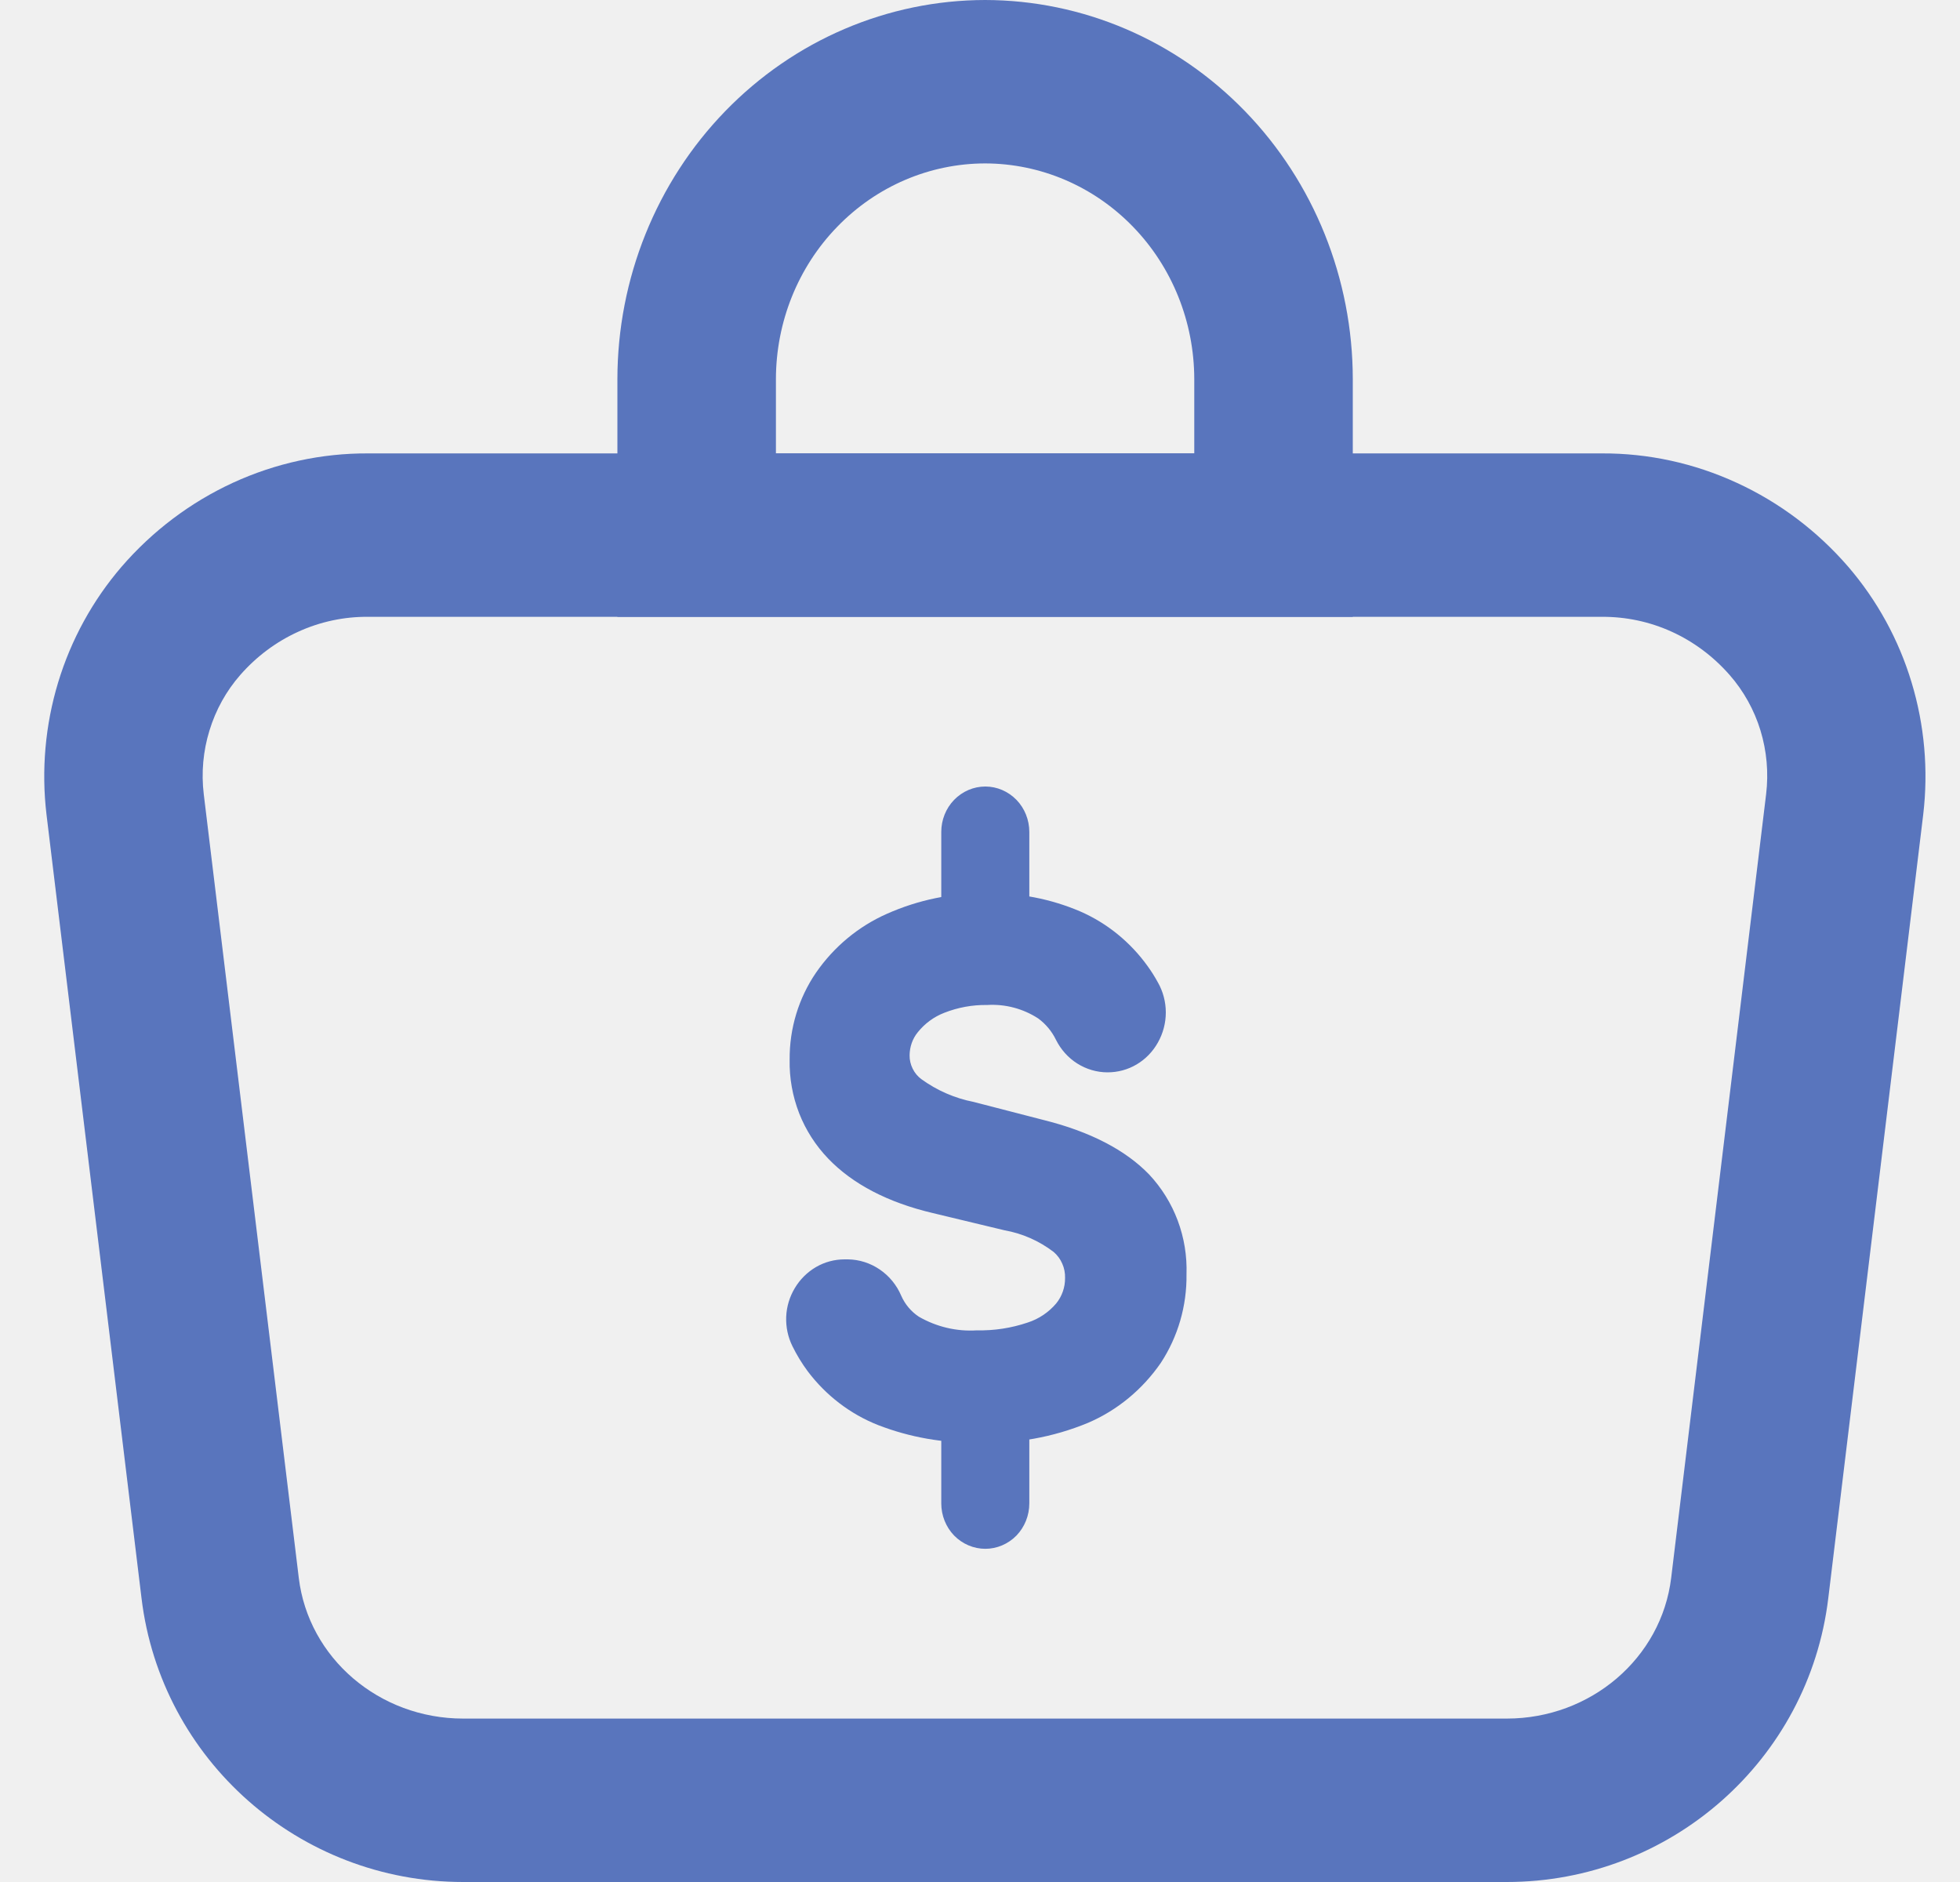
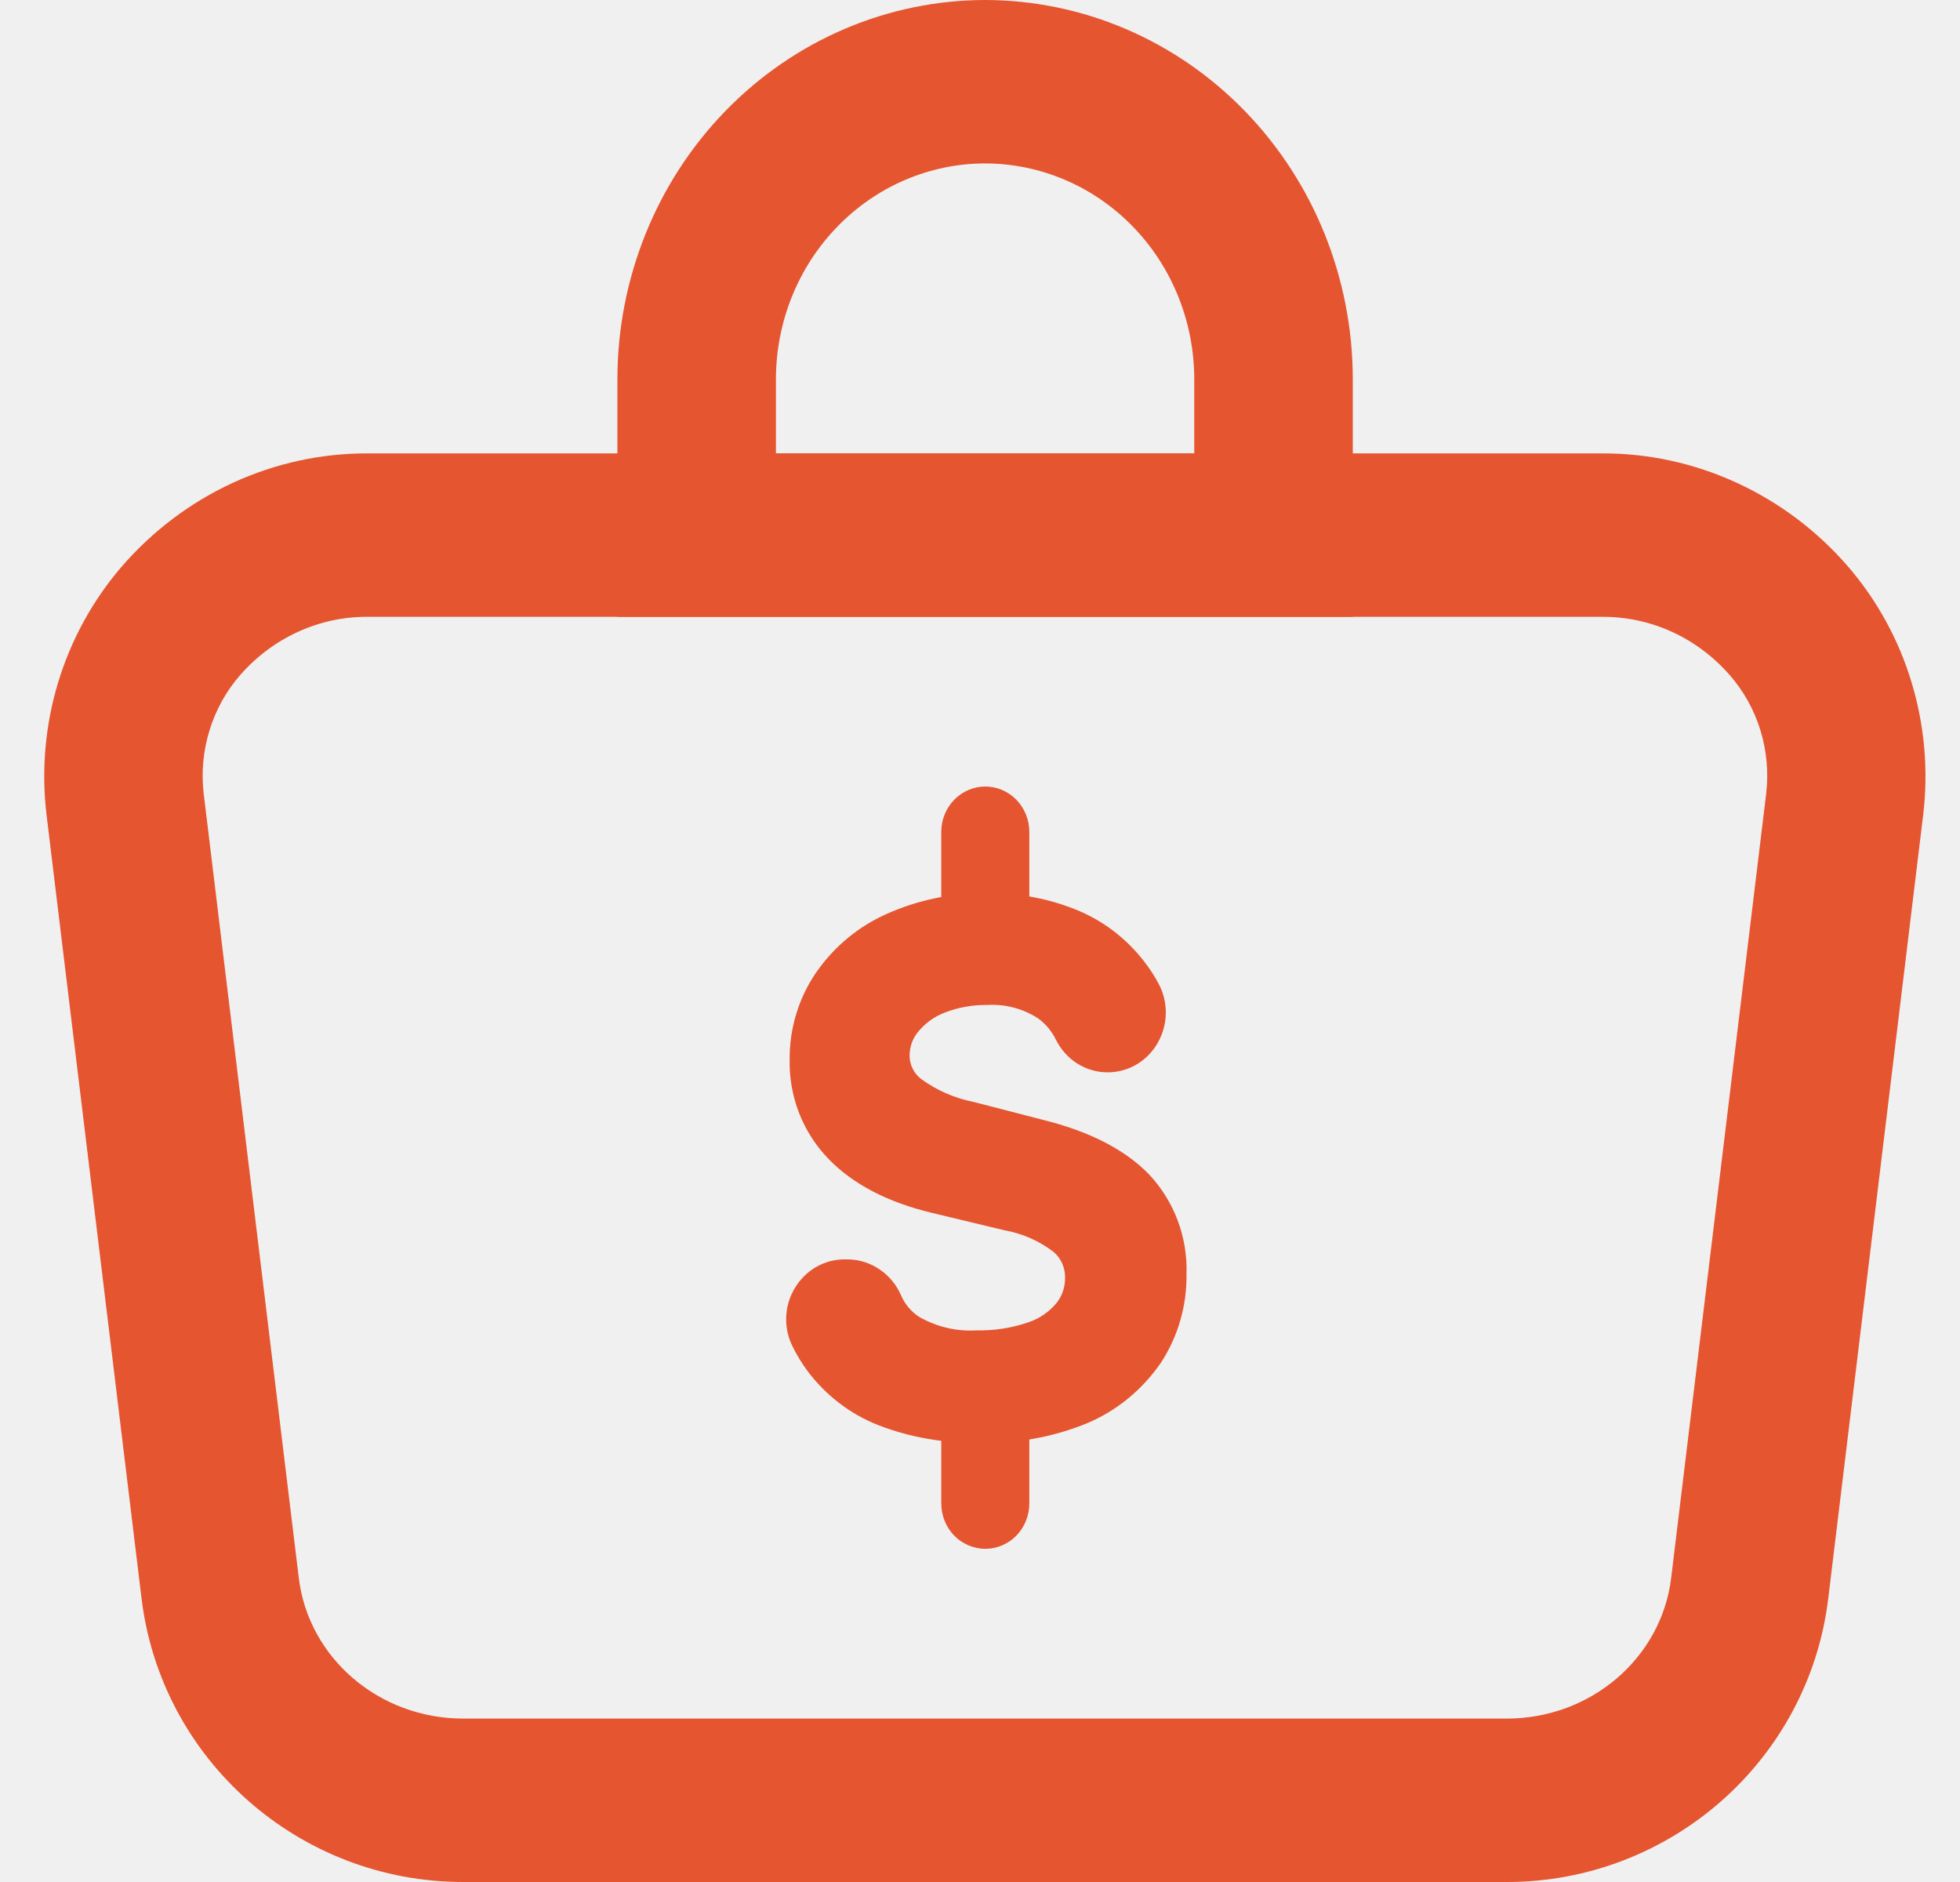
<svg xmlns="http://www.w3.org/2000/svg" width="25" height="24" viewBox="0 0 25 24" fill="none">
  <g clip-path="url(#clip0_697_2009)">
-     <path d="M19.219 24H5.908C3.818 24 2.054 22.444 1.805 20.38L0.593 10.386C0.526 9.82 0.577 9.245 0.742 8.701C0.907 8.157 1.183 7.655 1.55 7.228C1.945 6.771 2.429 6.406 2.972 6.156C3.514 5.907 4.102 5.779 4.695 5.782H20.43C21.023 5.779 21.611 5.907 22.153 6.157C22.695 6.406 23.18 6.771 23.575 7.228C23.942 7.655 24.218 8.157 24.382 8.701C24.547 9.245 24.598 9.82 24.531 10.386L23.32 20.38C23.072 22.444 21.308 24 19.219 24ZM4.697 7.866C4.389 7.863 4.085 7.928 3.804 8.056C3.522 8.184 3.271 8.372 3.065 8.607C2.886 8.811 2.752 9.053 2.672 9.315C2.591 9.577 2.566 9.855 2.599 10.128L3.811 20.122C3.935 21.145 4.836 21.916 5.908 21.916H19.219C20.29 21.916 21.192 21.145 21.316 20.122L22.527 10.128C22.56 9.855 22.535 9.577 22.455 9.315C22.375 9.053 22.24 8.811 22.061 8.607C21.855 8.372 21.604 8.184 21.323 8.056C21.042 7.928 20.738 7.864 20.431 7.866H4.697Z" fill="#5975BD" />
-     <path d="M17.255 7.866H7.875V4.835C7.876 3.553 8.371 2.324 9.25 1.418C10.13 0.511 11.322 0.002 12.565 0C13.809 0.002 15.001 0.511 15.88 1.418C16.759 2.324 17.254 3.553 17.255 4.835V7.866ZM9.897 5.782H15.233V4.835C15.232 4.105 14.951 3.406 14.451 2.891C13.951 2.375 13.273 2.085 12.565 2.084C11.858 2.085 11.18 2.375 10.68 2.891C10.179 3.406 9.898 4.105 9.897 4.835V5.782Z" fill="#5975BD" />
-     <path d="M13.384 12.748C13.142 12.583 12.856 12.502 12.567 12.517C12.343 12.513 12.12 12.554 11.912 12.638C11.737 12.708 11.582 12.824 11.463 12.974C11.356 13.107 11.298 13.275 11.297 13.447C11.297 13.549 11.32 13.65 11.364 13.741C11.407 13.833 11.471 13.912 11.549 13.974C11.781 14.147 12.047 14.266 12.328 14.322L13.226 14.553C13.767 14.688 14.169 14.894 14.433 15.173C14.565 15.314 14.669 15.481 14.737 15.664C14.805 15.847 14.836 16.042 14.829 16.238C14.835 16.582 14.738 16.919 14.551 17.203C14.347 17.498 14.065 17.728 13.74 17.866C13.336 18.038 12.902 18.121 12.465 18.11C12.067 18.119 11.671 18.05 11.299 17.907C10.988 17.787 10.716 17.581 10.512 17.312C10.449 17.225 10.394 17.134 10.346 17.037C10.311 16.965 10.295 16.884 10.299 16.803C10.303 16.722 10.327 16.644 10.369 16.575C10.411 16.507 10.469 16.45 10.537 16.411C10.606 16.372 10.683 16.352 10.762 16.352H10.804C10.895 16.353 10.983 16.381 11.058 16.432C11.133 16.484 11.193 16.556 11.229 16.641C11.298 16.799 11.409 16.933 11.548 17.028C11.765 17.176 12.064 17.251 12.447 17.251C12.699 17.257 12.95 17.218 13.189 17.136C13.378 17.073 13.547 16.958 13.676 16.802C13.788 16.66 13.848 16.481 13.845 16.297C13.847 16.193 13.827 16.089 13.785 15.994C13.743 15.898 13.681 15.814 13.604 15.746C13.384 15.573 13.127 15.456 12.854 15.406L11.944 15.188C11.419 15.063 11.02 14.857 10.745 14.57C10.61 14.431 10.504 14.266 10.433 14.083C10.362 13.901 10.328 13.706 10.333 13.51C10.329 13.173 10.428 12.842 10.616 12.566C10.815 12.279 11.087 12.053 11.402 11.914C11.768 11.753 12.163 11.674 12.561 11.683C12.931 11.675 13.299 11.747 13.641 11.893C13.936 12.02 14.192 12.226 14.385 12.489C14.425 12.547 14.463 12.607 14.497 12.669C14.537 12.742 14.559 12.824 14.558 12.908C14.558 12.992 14.537 13.074 14.496 13.146C14.455 13.219 14.396 13.279 14.326 13.32C14.256 13.362 14.176 13.384 14.095 13.384V13.384C14.01 13.384 13.927 13.36 13.855 13.314C13.783 13.269 13.724 13.203 13.686 13.126C13.616 12.977 13.512 12.847 13.384 12.748V12.748Z" fill="#5975BD" />
-     <path d="M12.469 18.397C12.036 18.405 11.605 18.33 11.2 18.173C10.845 18.033 10.534 17.795 10.301 17.485C10.227 17.385 10.162 17.278 10.107 17.166C10.05 17.05 10.023 16.922 10.028 16.793C10.033 16.664 10.071 16.538 10.137 16.428C10.203 16.316 10.297 16.223 10.408 16.158C10.52 16.093 10.645 16.06 10.773 16.06H10.816C10.96 16.062 11.101 16.107 11.221 16.189C11.342 16.271 11.437 16.387 11.495 16.523C11.543 16.633 11.622 16.726 11.72 16.791C11.946 16.921 12.203 16.982 12.461 16.965C12.681 16.97 12.901 16.936 13.11 16.865C13.25 16.82 13.376 16.735 13.472 16.622C13.546 16.531 13.586 16.416 13.585 16.298C13.587 16.235 13.575 16.172 13.549 16.114C13.524 16.056 13.486 16.005 13.439 15.965C13.254 15.824 13.039 15.729 12.812 15.689L11.9 15.47C11.326 15.335 10.876 15.1 10.565 14.776C10.405 14.61 10.278 14.413 10.193 14.196C10.109 13.979 10.067 13.746 10.072 13.512C10.069 13.115 10.187 12.727 10.409 12.403C10.638 12.072 10.951 11.813 11.313 11.653C11.716 11.474 12.15 11.385 12.588 11.392C12.997 11.384 13.403 11.462 13.781 11.624C14.121 11.773 14.417 12.013 14.637 12.319C14.685 12.385 14.729 12.455 14.769 12.528C14.835 12.644 14.87 12.777 14.87 12.911C14.87 13.046 14.835 13.178 14.769 13.295C14.704 13.411 14.611 13.507 14.498 13.574C14.385 13.641 14.257 13.675 14.127 13.675C13.991 13.675 13.857 13.636 13.74 13.562C13.624 13.489 13.53 13.383 13.468 13.258C13.415 13.15 13.338 13.058 13.243 12.988C13.049 12.862 12.821 12.802 12.592 12.816C12.404 12.813 12.218 12.847 12.043 12.916C11.912 12.967 11.796 13.052 11.706 13.164C11.639 13.246 11.603 13.35 11.602 13.458C11.601 13.517 11.615 13.575 11.641 13.628C11.667 13.681 11.705 13.727 11.751 13.761C11.951 13.906 12.178 14.005 12.418 14.052L13.316 14.284C13.905 14.431 14.357 14.666 14.658 14.978C14.816 15.147 14.94 15.346 15.022 15.565C15.104 15.784 15.142 16.018 15.134 16.252C15.139 16.653 15.025 17.046 14.807 17.379C14.573 17.719 14.251 17.985 13.877 18.145C13.43 18.33 12.95 18.415 12.469 18.397V18.397ZM10.768 16.639C10.737 16.639 10.706 16.647 10.678 16.663C10.65 16.679 10.627 16.702 10.611 16.73C10.595 16.756 10.586 16.786 10.584 16.816C10.583 16.847 10.59 16.877 10.603 16.904C10.643 16.985 10.689 17.063 10.743 17.136C10.915 17.363 11.145 17.538 11.408 17.638C11.747 17.767 12.107 17.828 12.469 17.82C12.867 17.831 13.262 17.757 13.63 17.602C13.908 17.485 14.148 17.29 14.324 17.04C14.477 16.803 14.556 16.523 14.549 16.238C14.555 16.08 14.531 15.922 14.477 15.774C14.422 15.625 14.339 15.49 14.233 15.376C14.008 15.144 13.645 14.956 13.16 14.835L12.256 14.603C11.933 14.537 11.629 14.398 11.365 14.195C11.255 14.106 11.166 13.993 11.105 13.863C11.044 13.733 11.012 13.591 11.012 13.446C11.012 13.208 11.091 12.978 11.237 12.793C11.387 12.603 11.583 12.457 11.805 12.368C12.047 12.27 12.306 12.222 12.566 12.226C12.914 12.21 13.258 12.309 13.548 12.507V12.507C13.714 12.631 13.85 12.795 13.942 12.984C13.957 13.014 13.979 13.04 14.008 13.057C14.035 13.075 14.068 13.084 14.1 13.084C14.132 13.084 14.164 13.076 14.191 13.06C14.219 13.043 14.242 13.02 14.258 12.991C14.274 12.963 14.283 12.93 14.283 12.897C14.283 12.864 14.274 12.831 14.258 12.803C14.229 12.75 14.198 12.699 14.162 12.651C14.001 12.428 13.783 12.254 13.533 12.148C13.227 12.018 12.897 11.955 12.566 11.962C12.207 11.955 11.851 12.026 11.521 12.171C11.252 12.289 11.019 12.481 10.847 12.725C10.692 12.953 10.611 13.225 10.616 13.503C10.611 13.662 10.638 13.82 10.695 13.967C10.752 14.114 10.838 14.248 10.947 14.36C11.183 14.605 11.54 14.787 12.009 14.898L12.921 15.117C13.239 15.177 13.538 15.315 13.791 15.521C13.899 15.616 13.984 15.735 14.043 15.867C14.101 16 14.13 16.145 14.129 16.29C14.132 16.54 14.05 16.782 13.897 16.976C13.736 17.174 13.524 17.321 13.286 17.401C13.016 17.495 12.733 17.541 12.448 17.536C12.012 17.536 11.662 17.445 11.395 17.264C11.212 17.139 11.067 16.964 10.976 16.758C10.962 16.723 10.939 16.693 10.909 16.672C10.879 16.65 10.843 16.638 10.807 16.637L10.768 16.639Z" fill="#5975BD" />
-     <path d="M12.568 12.254C12.419 12.254 12.276 12.193 12.17 12.084C12.065 11.975 12.006 11.828 12.006 11.675V10.609C12.006 10.456 12.065 10.308 12.17 10.2C12.276 10.091 12.419 10.03 12.568 10.03C12.716 10.03 12.859 10.091 12.965 10.2C13.07 10.308 13.129 10.456 13.129 10.609V11.675C13.129 11.828 13.07 11.975 12.965 12.084C12.859 12.193 12.716 12.254 12.568 12.254Z" fill="#5975BD" />
-     <path d="M12.568 19.751C12.419 19.751 12.276 19.69 12.17 19.582C12.065 19.473 12.006 19.326 12.006 19.172V18.107C12.006 17.953 12.065 17.806 12.17 17.698C12.276 17.589 12.419 17.528 12.568 17.528C12.716 17.528 12.859 17.589 12.965 17.698C13.07 17.806 13.129 17.953 13.129 18.107V19.172C13.129 19.326 13.07 19.473 12.965 19.582C12.859 19.69 12.716 19.751 12.568 19.751V19.751Z" fill="#5975BD" />
+     <path d="M19.219 24H5.908C3.818 24 2.054 22.444 1.805 20.38L0.593 10.386C0.526 9.82 0.577 9.245 0.742 8.701C0.907 8.157 1.183 7.655 1.55 7.228C1.945 6.771 2.429 6.406 2.972 6.156C3.514 5.907 4.102 5.779 4.695 5.782H20.43C21.023 5.779 21.611 5.907 22.153 6.157C22.695 6.406 23.18 6.771 23.575 7.228C23.942 7.655 24.218 8.157 24.382 8.701C24.547 9.245 24.598 9.82 24.531 10.386L23.32 20.38C23.072 22.444 21.308 24 19.219 24ZM4.697 7.866C4.389 7.863 4.085 7.928 3.804 8.056C3.522 8.184 3.271 8.372 3.065 8.607C2.886 8.811 2.752 9.053 2.672 9.315C2.591 9.577 2.566 9.855 2.599 10.128L3.811 20.122C3.935 21.145 4.836 21.916 5.908 21.916H19.219C20.29 21.916 21.192 21.145 21.316 20.122L22.527 10.128C22.56 9.855 22.535 9.577 22.455 9.315C22.375 9.053 22.24 8.811 22.061 8.607C21.855 8.372 21.604 8.184 21.323 8.056C21.042 7.928 20.738 7.864 20.431 7.866H4.697Z" fill="#E55530" />
+     <path d="M17.255 7.866H7.875V4.835C7.876 3.553 8.371 2.324 9.25 1.418C10.13 0.511 11.322 0.002 12.565 0C13.809 0.002 15.001 0.511 15.88 1.418C16.759 2.324 17.254 3.553 17.255 4.835V7.866ZM9.897 5.782H15.233V4.835C15.232 4.105 14.951 3.406 14.451 2.891C13.951 2.375 13.273 2.085 12.565 2.084C11.858 2.085 11.18 2.375 10.68 2.891C10.179 3.406 9.898 4.105 9.897 4.835V5.782Z" fill="#E55530" />
+     <path d="M13.384 12.748C13.142 12.583 12.856 12.502 12.567 12.517C12.343 12.513 12.12 12.554 11.912 12.638C11.737 12.708 11.582 12.824 11.463 12.974C11.356 13.107 11.298 13.275 11.297 13.447C11.297 13.549 11.32 13.65 11.364 13.741C11.407 13.833 11.471 13.912 11.549 13.974C11.781 14.147 12.047 14.266 12.328 14.322L13.226 14.553C13.767 14.688 14.169 14.894 14.433 15.173C14.565 15.314 14.669 15.481 14.737 15.664C14.805 15.847 14.836 16.042 14.829 16.238C14.835 16.582 14.738 16.919 14.551 17.203C14.347 17.498 14.065 17.728 13.74 17.866C13.336 18.038 12.902 18.121 12.465 18.11C12.067 18.119 11.671 18.05 11.299 17.907C10.988 17.787 10.716 17.581 10.512 17.312C10.449 17.225 10.394 17.134 10.346 17.037C10.311 16.965 10.295 16.884 10.299 16.803C10.303 16.722 10.327 16.644 10.369 16.575C10.411 16.507 10.469 16.45 10.537 16.411C10.606 16.372 10.683 16.352 10.762 16.352H10.804C10.895 16.353 10.983 16.381 11.058 16.432C11.133 16.484 11.193 16.556 11.229 16.641C11.298 16.799 11.409 16.933 11.548 17.028C11.765 17.176 12.064 17.251 12.447 17.251C12.699 17.257 12.95 17.218 13.189 17.136C13.378 17.073 13.547 16.958 13.676 16.802C13.788 16.66 13.848 16.481 13.845 16.297C13.847 16.193 13.827 16.089 13.785 15.994C13.743 15.898 13.681 15.814 13.604 15.746C13.384 15.573 13.127 15.456 12.854 15.406L11.944 15.188C11.419 15.063 11.02 14.857 10.745 14.57C10.61 14.431 10.504 14.266 10.433 14.083C10.362 13.901 10.328 13.706 10.333 13.51C10.329 13.173 10.428 12.842 10.616 12.566C10.815 12.279 11.087 12.053 11.402 11.914C11.768 11.753 12.163 11.674 12.561 11.683C12.931 11.675 13.299 11.747 13.641 11.893C13.936 12.02 14.192 12.226 14.385 12.489C14.425 12.547 14.463 12.607 14.497 12.669C14.537 12.742 14.559 12.824 14.558 12.908C14.558 12.992 14.537 13.074 14.496 13.146C14.455 13.219 14.396 13.279 14.326 13.32C14.256 13.362 14.176 13.384 14.095 13.384V13.384C14.01 13.384 13.927 13.36 13.855 13.314C13.783 13.269 13.724 13.203 13.686 13.126C13.616 12.977 13.512 12.847 13.384 12.748V12.748Z" fill="#E55530" />
+     <path d="M12.469 18.397C12.036 18.405 11.605 18.33 11.2 18.173C10.845 18.033 10.534 17.795 10.301 17.485C10.227 17.385 10.162 17.278 10.107 17.166C10.05 17.05 10.023 16.922 10.028 16.793C10.033 16.664 10.071 16.538 10.137 16.428C10.203 16.316 10.297 16.223 10.408 16.158C10.52 16.093 10.645 16.06 10.773 16.06H10.816C10.96 16.062 11.101 16.107 11.221 16.189C11.342 16.271 11.437 16.387 11.495 16.523C11.543 16.633 11.622 16.726 11.72 16.791C11.946 16.921 12.203 16.982 12.461 16.965C12.681 16.97 12.901 16.936 13.11 16.865C13.25 16.82 13.376 16.735 13.472 16.622C13.546 16.531 13.586 16.416 13.585 16.298C13.587 16.235 13.575 16.172 13.549 16.114C13.524 16.056 13.486 16.005 13.439 15.965C13.254 15.824 13.039 15.729 12.812 15.689L11.9 15.47C11.326 15.335 10.876 15.1 10.565 14.776C10.405 14.61 10.278 14.413 10.193 14.196C10.109 13.979 10.067 13.746 10.072 13.512C10.069 13.115 10.187 12.727 10.409 12.403C10.638 12.072 10.951 11.813 11.313 11.653C11.716 11.474 12.15 11.385 12.588 11.392C12.997 11.384 13.403 11.462 13.781 11.624C14.121 11.773 14.417 12.013 14.637 12.319C14.685 12.385 14.729 12.455 14.769 12.528C14.835 12.644 14.87 12.777 14.87 12.911C14.87 13.046 14.835 13.178 14.769 13.295C14.704 13.411 14.611 13.507 14.498 13.574C14.385 13.641 14.257 13.675 14.127 13.675C13.991 13.675 13.857 13.636 13.74 13.562C13.624 13.489 13.53 13.383 13.468 13.258C13.415 13.15 13.338 13.058 13.243 12.988C13.049 12.862 12.821 12.802 12.592 12.816C12.404 12.813 12.218 12.847 12.043 12.916C11.912 12.967 11.796 13.052 11.706 13.164C11.639 13.246 11.603 13.35 11.602 13.458C11.601 13.517 11.615 13.575 11.641 13.628C11.667 13.681 11.705 13.727 11.751 13.761C11.951 13.906 12.178 14.005 12.418 14.052L13.316 14.284C13.905 14.431 14.357 14.666 14.658 14.978C14.816 15.147 14.94 15.346 15.022 15.565C15.104 15.784 15.142 16.018 15.134 16.252C15.139 16.653 15.025 17.046 14.807 17.379C14.573 17.719 14.251 17.985 13.877 18.145C13.43 18.33 12.95 18.415 12.469 18.397V18.397ZM10.768 16.639C10.737 16.639 10.706 16.647 10.678 16.663C10.65 16.679 10.627 16.702 10.611 16.73C10.595 16.756 10.586 16.786 10.584 16.816C10.583 16.847 10.59 16.877 10.603 16.904C10.643 16.985 10.689 17.063 10.743 17.136C10.915 17.363 11.145 17.538 11.408 17.638C11.747 17.767 12.107 17.828 12.469 17.82C12.867 17.831 13.262 17.757 13.63 17.602C13.908 17.485 14.148 17.29 14.324 17.04C14.477 16.803 14.556 16.523 14.549 16.238C14.555 16.08 14.531 15.922 14.477 15.774C14.422 15.625 14.339 15.49 14.233 15.376C14.008 15.144 13.645 14.956 13.16 14.835L12.256 14.603C11.933 14.537 11.629 14.398 11.365 14.195C11.255 14.106 11.166 13.993 11.105 13.863C11.044 13.733 11.012 13.591 11.012 13.446C11.012 13.208 11.091 12.978 11.237 12.793C11.387 12.603 11.583 12.457 11.805 12.368C12.047 12.27 12.306 12.222 12.566 12.226C12.914 12.21 13.258 12.309 13.548 12.507V12.507C13.714 12.631 13.85 12.795 13.942 12.984C13.957 13.014 13.979 13.04 14.008 13.057C14.035 13.075 14.068 13.084 14.1 13.084C14.132 13.084 14.164 13.076 14.191 13.06C14.219 13.043 14.242 13.02 14.258 12.991C14.274 12.963 14.283 12.93 14.283 12.897C14.283 12.864 14.274 12.831 14.258 12.803C14.229 12.75 14.198 12.699 14.162 12.651C14.001 12.428 13.783 12.254 13.533 12.148C13.227 12.018 12.897 11.955 12.566 11.962C12.207 11.955 11.851 12.026 11.521 12.171C11.252 12.289 11.019 12.481 10.847 12.725C10.692 12.953 10.611 13.225 10.616 13.503C10.611 13.662 10.638 13.82 10.695 13.967C10.752 14.114 10.838 14.248 10.947 14.36C11.183 14.605 11.54 14.787 12.009 14.898L12.921 15.117C13.239 15.177 13.538 15.315 13.791 15.521C13.899 15.616 13.984 15.735 14.043 15.867C14.101 16 14.13 16.145 14.129 16.29C14.132 16.54 14.05 16.782 13.897 16.976C13.736 17.174 13.524 17.321 13.286 17.401C13.016 17.495 12.733 17.541 12.448 17.536C12.012 17.536 11.662 17.445 11.395 17.264C11.212 17.139 11.067 16.964 10.976 16.758C10.962 16.723 10.939 16.693 10.909 16.672C10.879 16.65 10.843 16.638 10.807 16.637L10.768 16.639Z" fill="#E55530" />
+     <path d="M12.568 12.254C12.419 12.254 12.276 12.193 12.17 12.084C12.065 11.975 12.006 11.828 12.006 11.675V10.609C12.006 10.456 12.065 10.308 12.17 10.2C12.276 10.091 12.419 10.03 12.568 10.03C12.716 10.03 12.859 10.091 12.965 10.2C13.07 10.308 13.129 10.456 13.129 10.609V11.675C13.129 11.828 13.07 11.975 12.965 12.084C12.859 12.193 12.716 12.254 12.568 12.254Z" fill="#E55530" />
+     <path d="M12.568 19.751C12.419 19.751 12.276 19.69 12.17 19.582C12.065 19.473 12.006 19.326 12.006 19.172V18.107C12.006 17.953 12.065 17.806 12.17 17.698C12.276 17.589 12.419 17.528 12.568 17.528C12.716 17.528 12.859 17.589 12.965 17.698C13.07 17.806 13.129 17.953 13.129 18.107V19.172C13.129 19.326 13.07 19.473 12.965 19.582C12.859 19.69 12.716 19.751 12.568 19.751V19.751Z" fill="#E55530" />
  </g>
  <defs>
    <clipPath id="clip0_697_2009">
      <rect width="24" height="24" fill="white" transform="translate(0.564453)" />
    </clipPath>
  </defs>
</svg>
